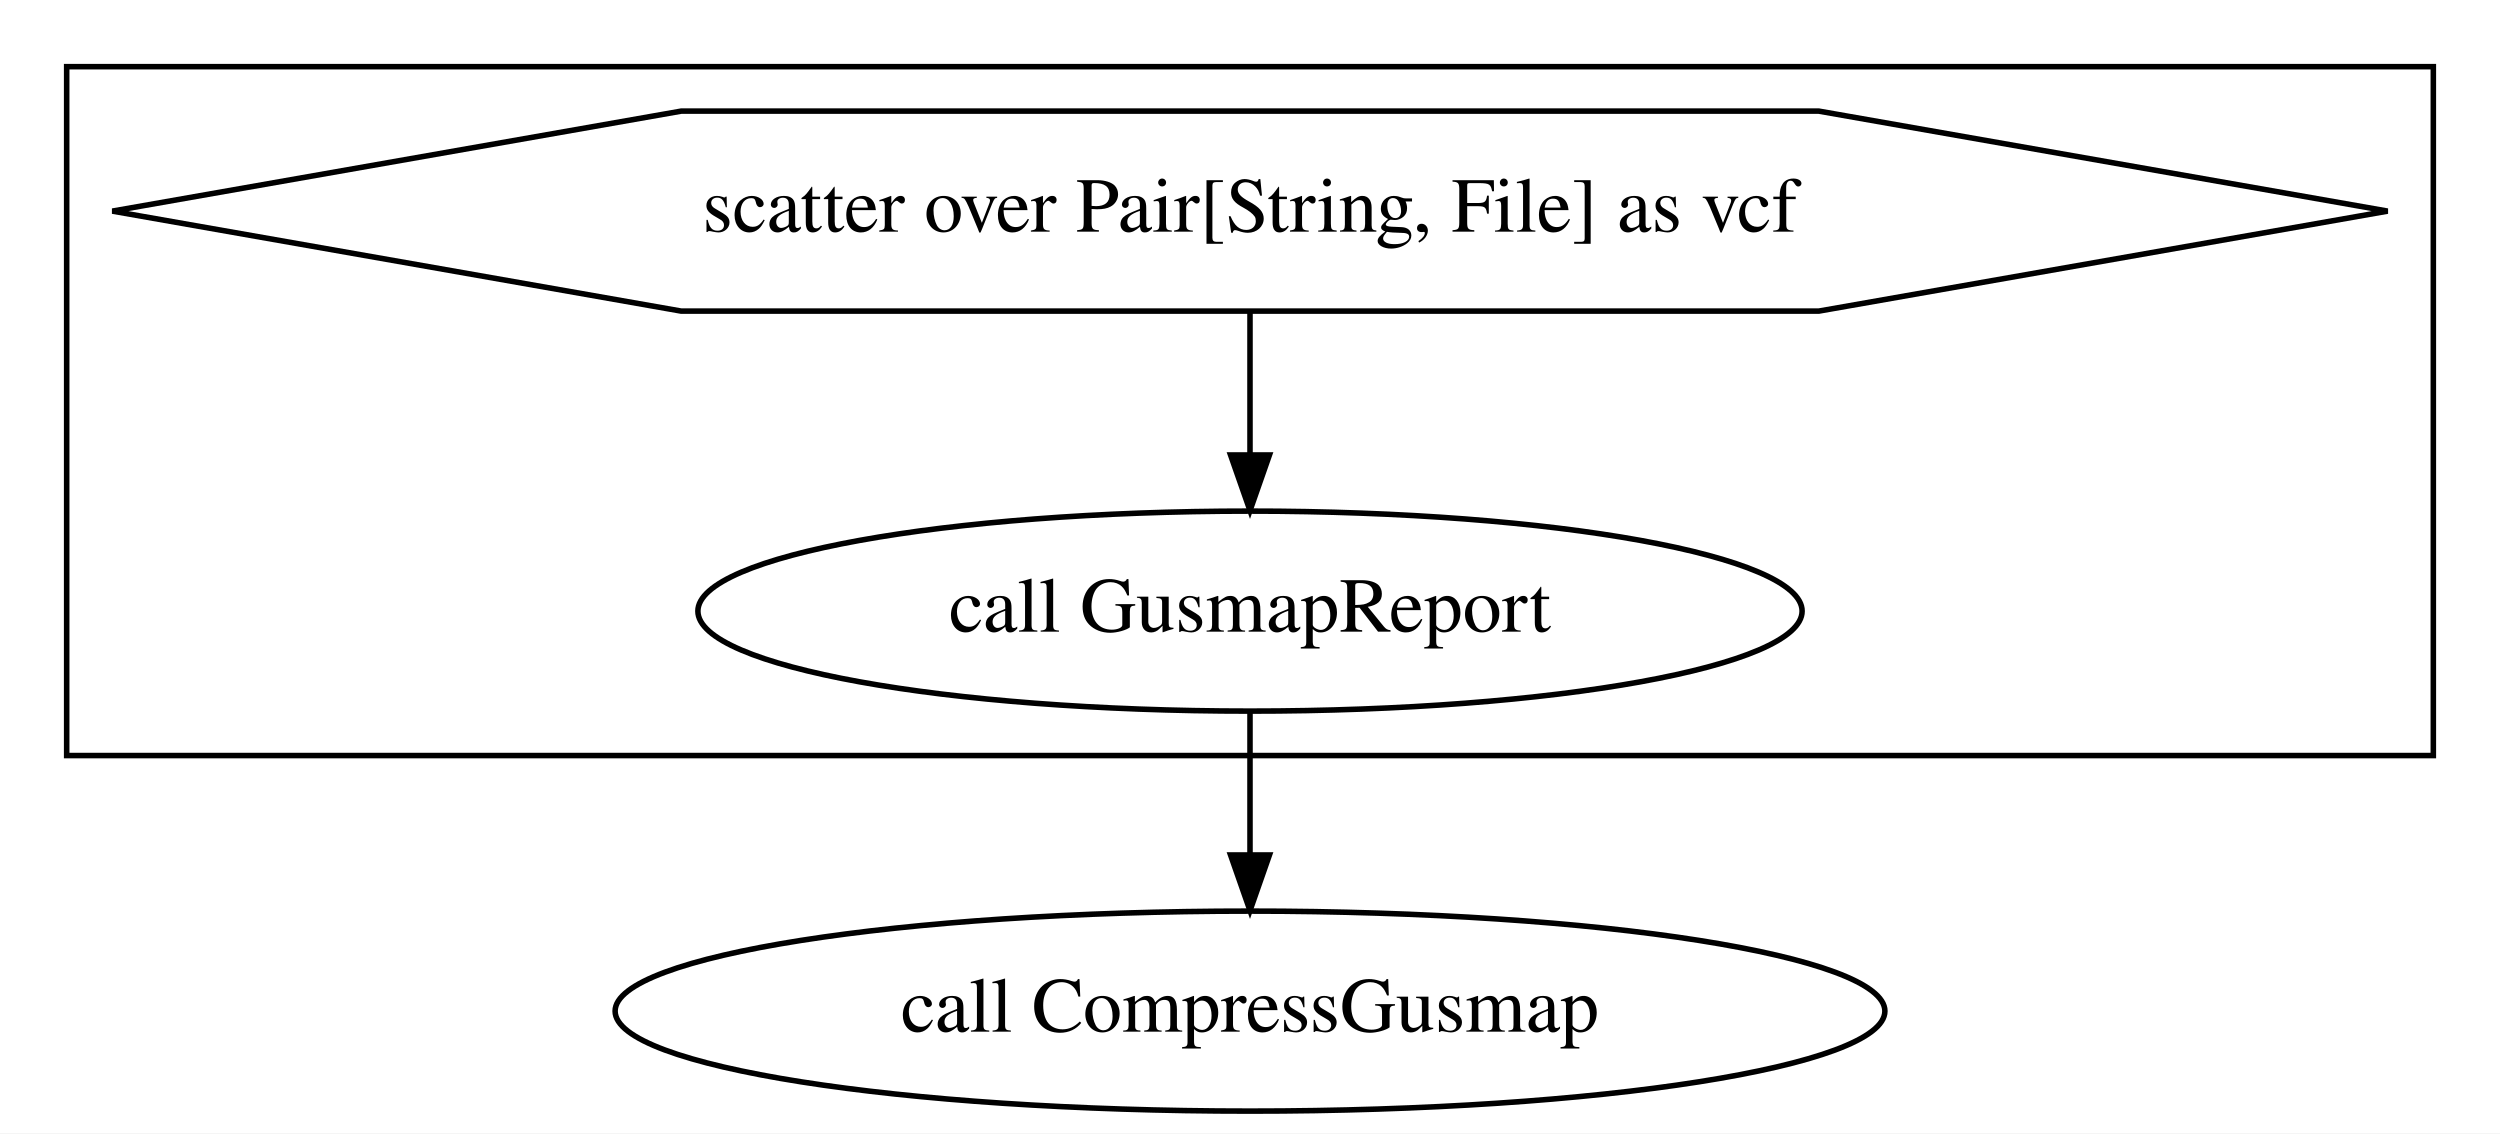
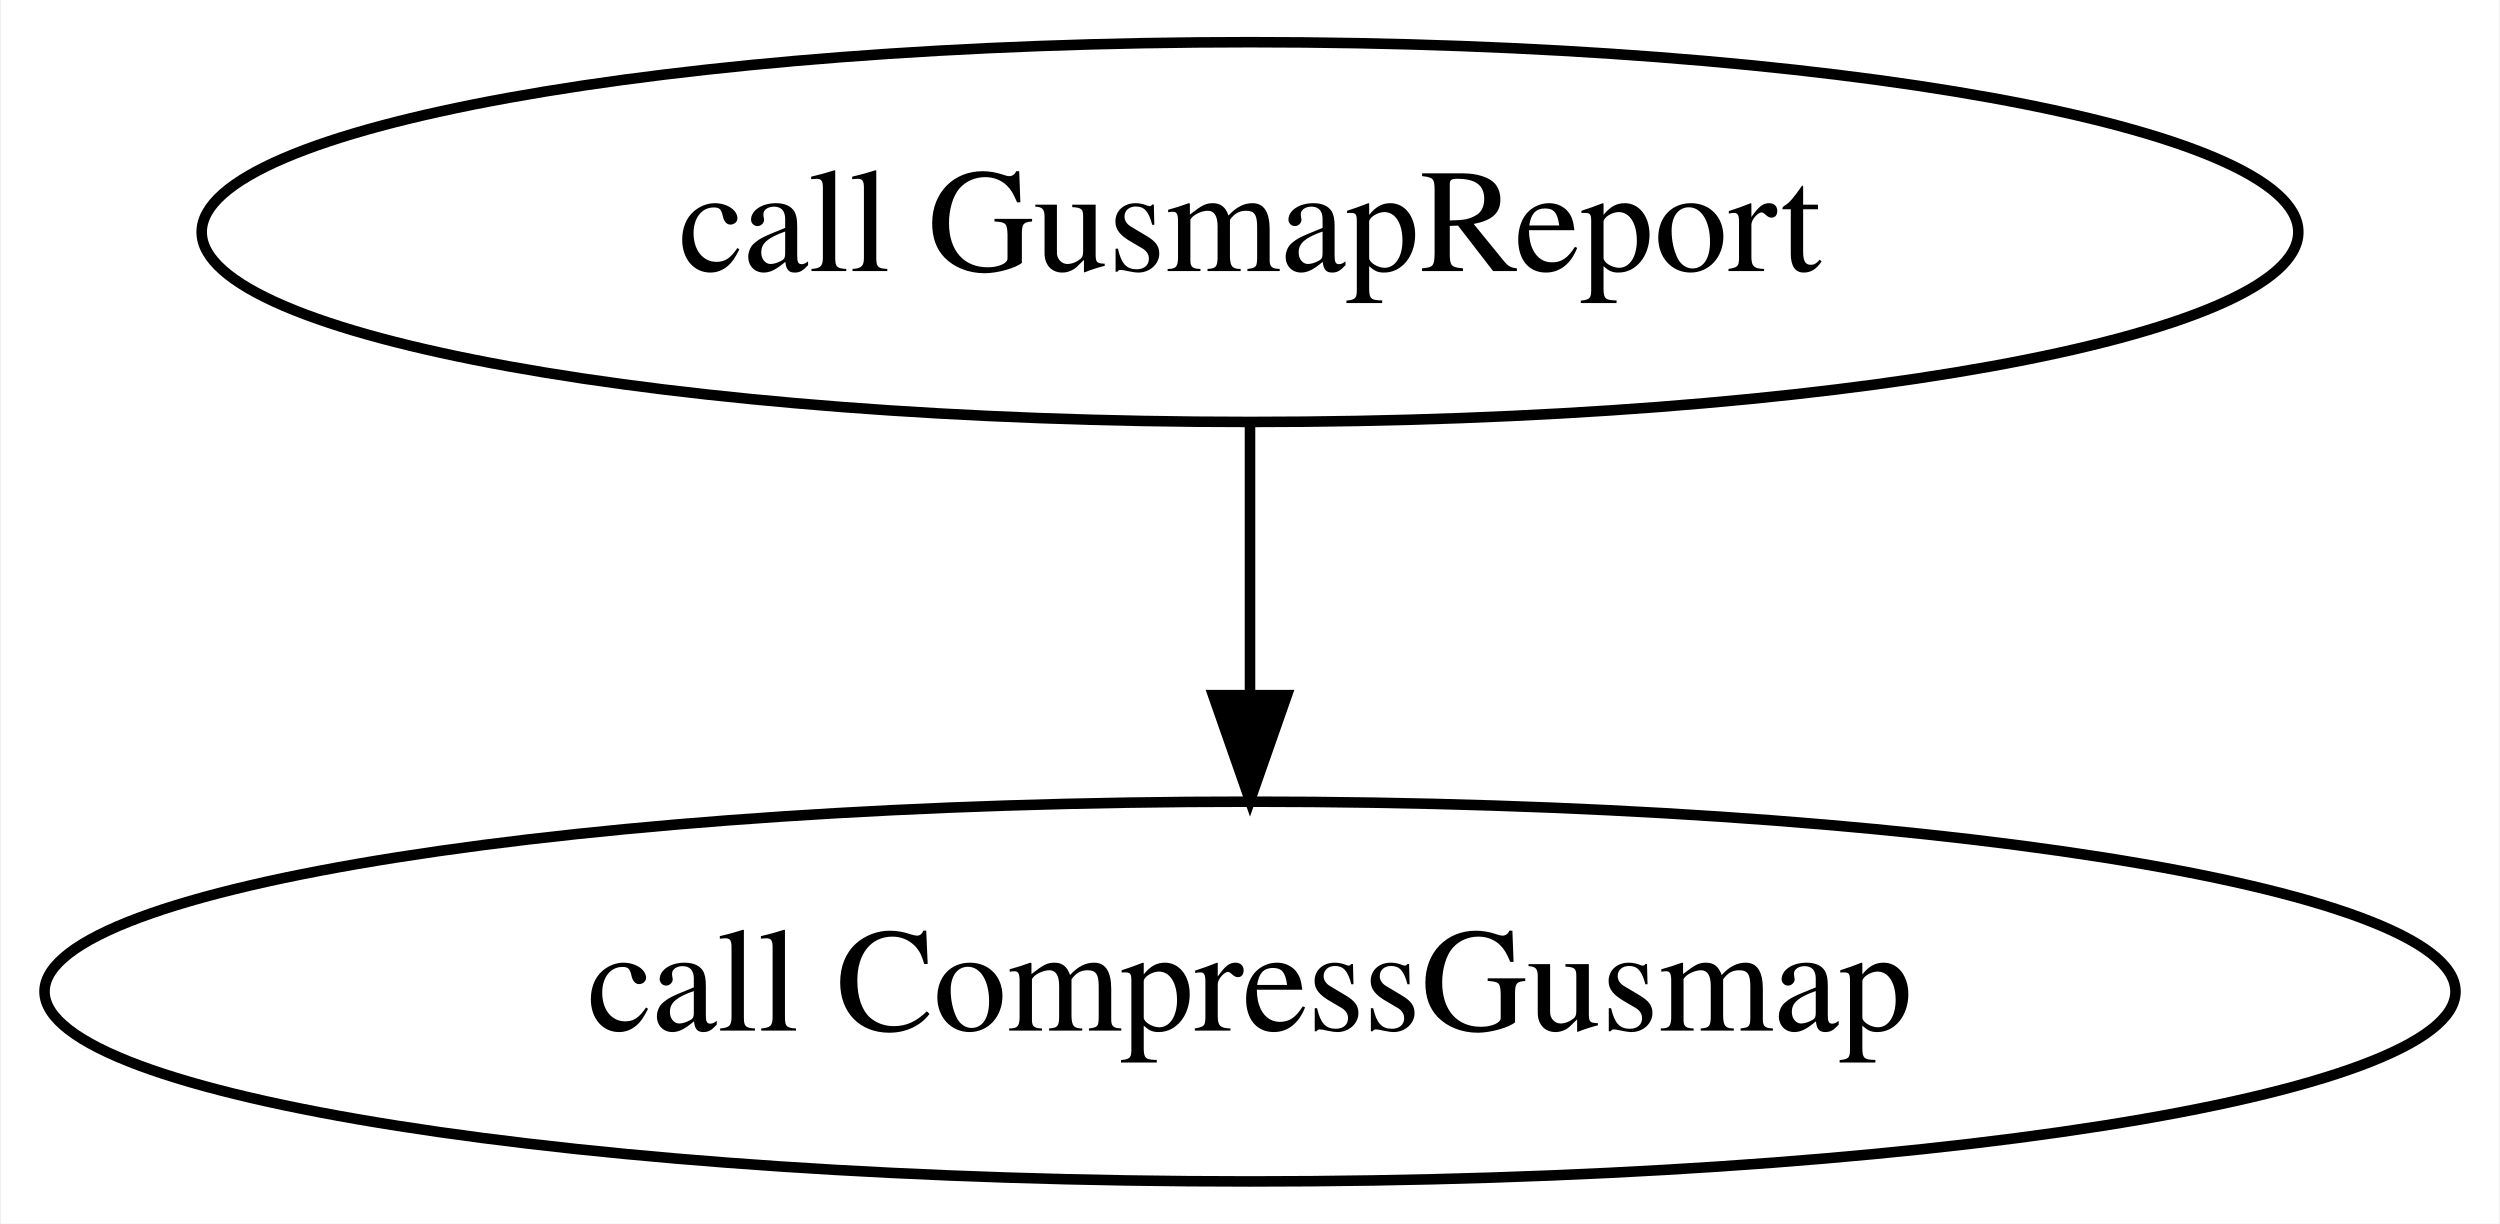
- <svg xmlns="http://www.w3.org/2000/svg" width="450pt" height="204pt" viewBox="0.00 0.00 450.00 204.00">
-   <g id="graph0" class="graph" transform="scale(1 1) rotate(0) translate(4 200)">
-     <polygon fill="white" stroke="transparent" points="-4,4 -4,-200 446,-200 446,4 -4,4" />
-     <g id="clust1" class="cluster">
-       <polygon fill="white" stroke="black" points="8,-64 8,-188 434,-188 434,-64 8,-64" />
-     </g>
+ <svg xmlns="http://www.w3.org/2000/svg" width="237pt" height="116pt" viewBox="0.00 0.00 236.78 116.00">
+   <g id="graph0" class="graph" transform="scale(1 1) rotate(0) translate(4 112)">
+     <polygon fill="white" stroke="transparent" points="-4,4 -4,-112 232.78,-112 232.78,4 -4,4" />
    <g id="node1" class="node">
-       <polygon fill="none" stroke="black" points="425.77,-162 323.38,-180 118.62,-180 16.23,-162 118.62,-144 323.38,-144 425.77,-162" />
-       <text text-anchor="middle" x="221" y="-158.3" font-family="Times,serif" font-size="14.00">scatter over Pair[String, File] as vcf</text>
+       <ellipse fill="none" stroke="black" cx="114.39" cy="-90" rx="99.38" ry="18" />
+       <text text-anchor="middle" x="114.39" y="-86.3" font-family="Times,serif" font-size="14.00">call GusmapReport</text>
    </g>
    <g id="node2" class="node">
-       <ellipse fill="none" stroke="black" cx="221" cy="-90" rx="99.38" ry="18" />
-       <text text-anchor="middle" x="221" y="-86.3" font-family="Times,serif" font-size="14.00">call GusmapReport</text>
+       <ellipse fill="none" stroke="black" cx="114.39" cy="-18" rx="114.28" ry="18" />
+       <text text-anchor="middle" x="114.39" y="-14.3" font-family="Times,serif" font-size="14.00">call CompressGusmap</text>
    </g>
    <g id="edge1" class="edge">
-       <path fill="none" stroke="black" d="M221,-143.7C221,-135.98 221,-126.71 221,-118.11" />
-       <polygon fill="black" stroke="black" points="224.5,-118.1 221,-108.1 217.5,-118.1 224.5,-118.1" />
-     </g>
-     <g id="node3" class="node">
-       <ellipse fill="none" stroke="black" cx="221" cy="-18" rx="114.28" ry="18" />
-       <text text-anchor="middle" x="221" y="-14.3" font-family="Times,serif" font-size="14.00">call CompressGusmap</text>
-     </g>
-     <g id="edge2" class="edge">
-       <path fill="none" stroke="black" d="M221,-71.7C221,-63.98 221,-54.71 221,-46.11" />
-       <polygon fill="black" stroke="black" points="224.5,-46.1 221,-36.1 217.5,-46.1 224.5,-46.1" />
+       <path fill="none" stroke="black" d="M114.39,-71.7C114.39,-63.98 114.39,-54.71 114.39,-46.11" />
+       <polygon fill="black" stroke="black" points="117.89,-46.1 114.39,-36.1 110.89,-46.1 117.89,-46.1" />
    </g>
  </g>
</svg>
